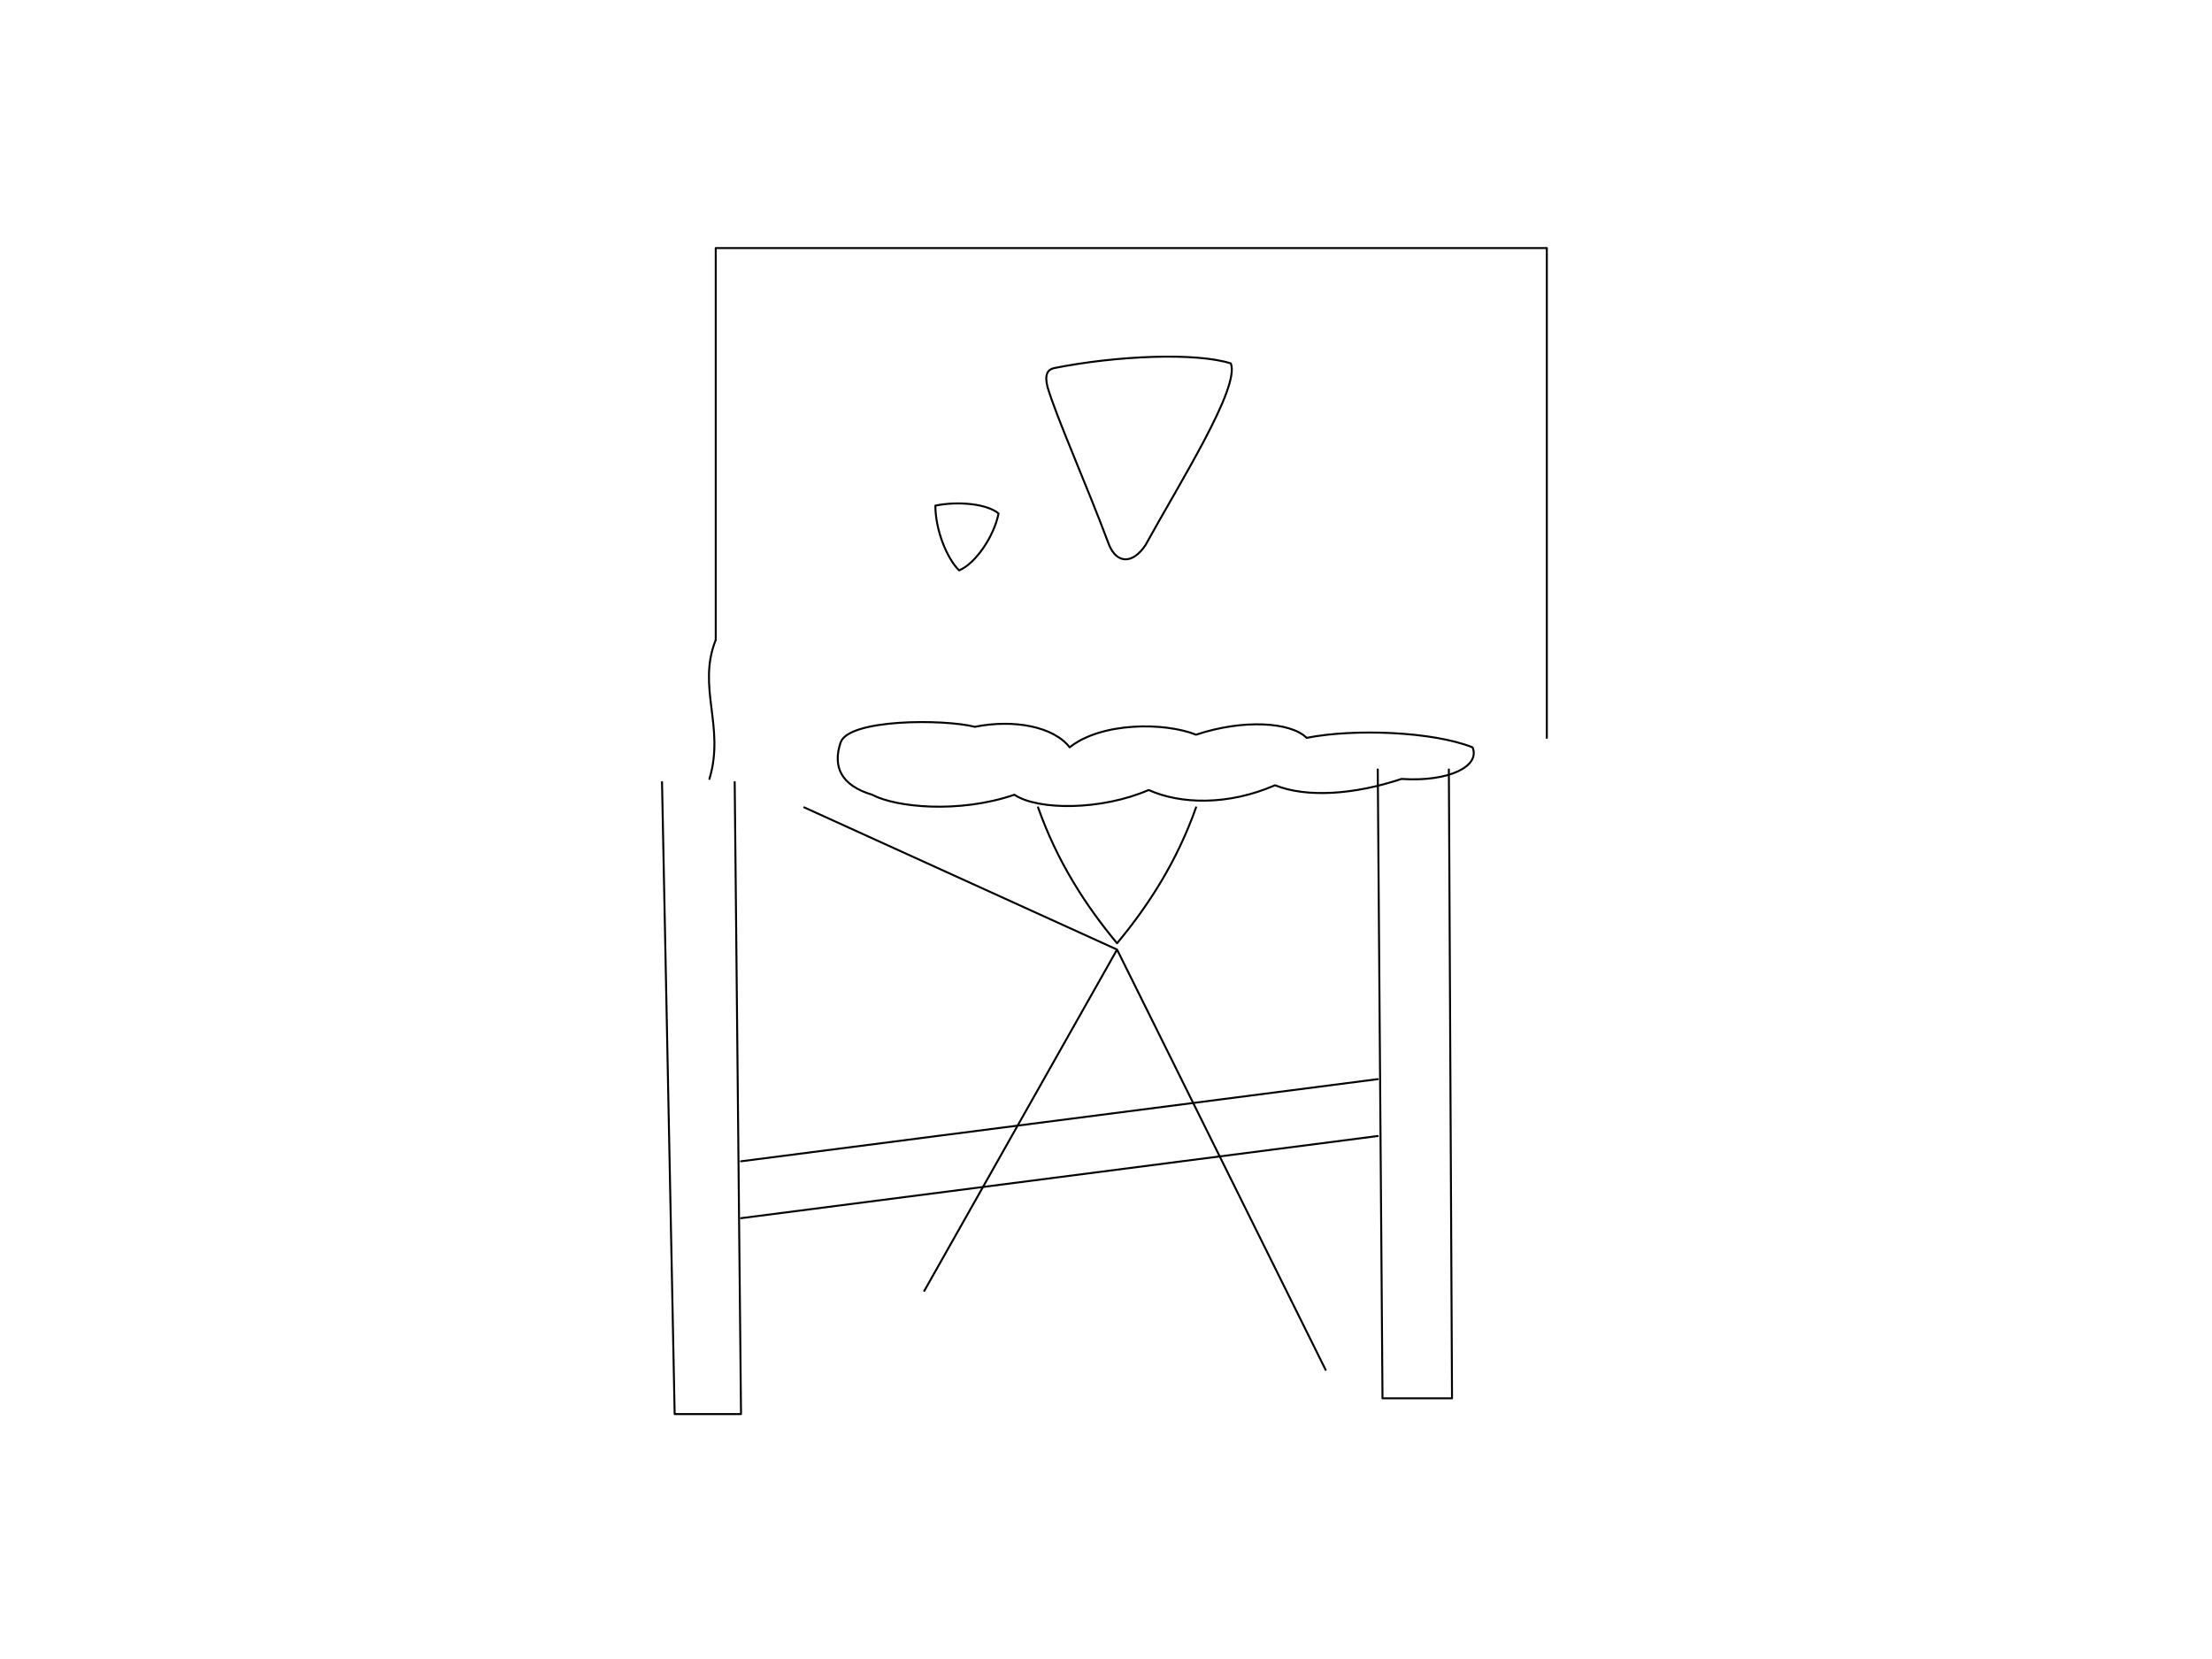
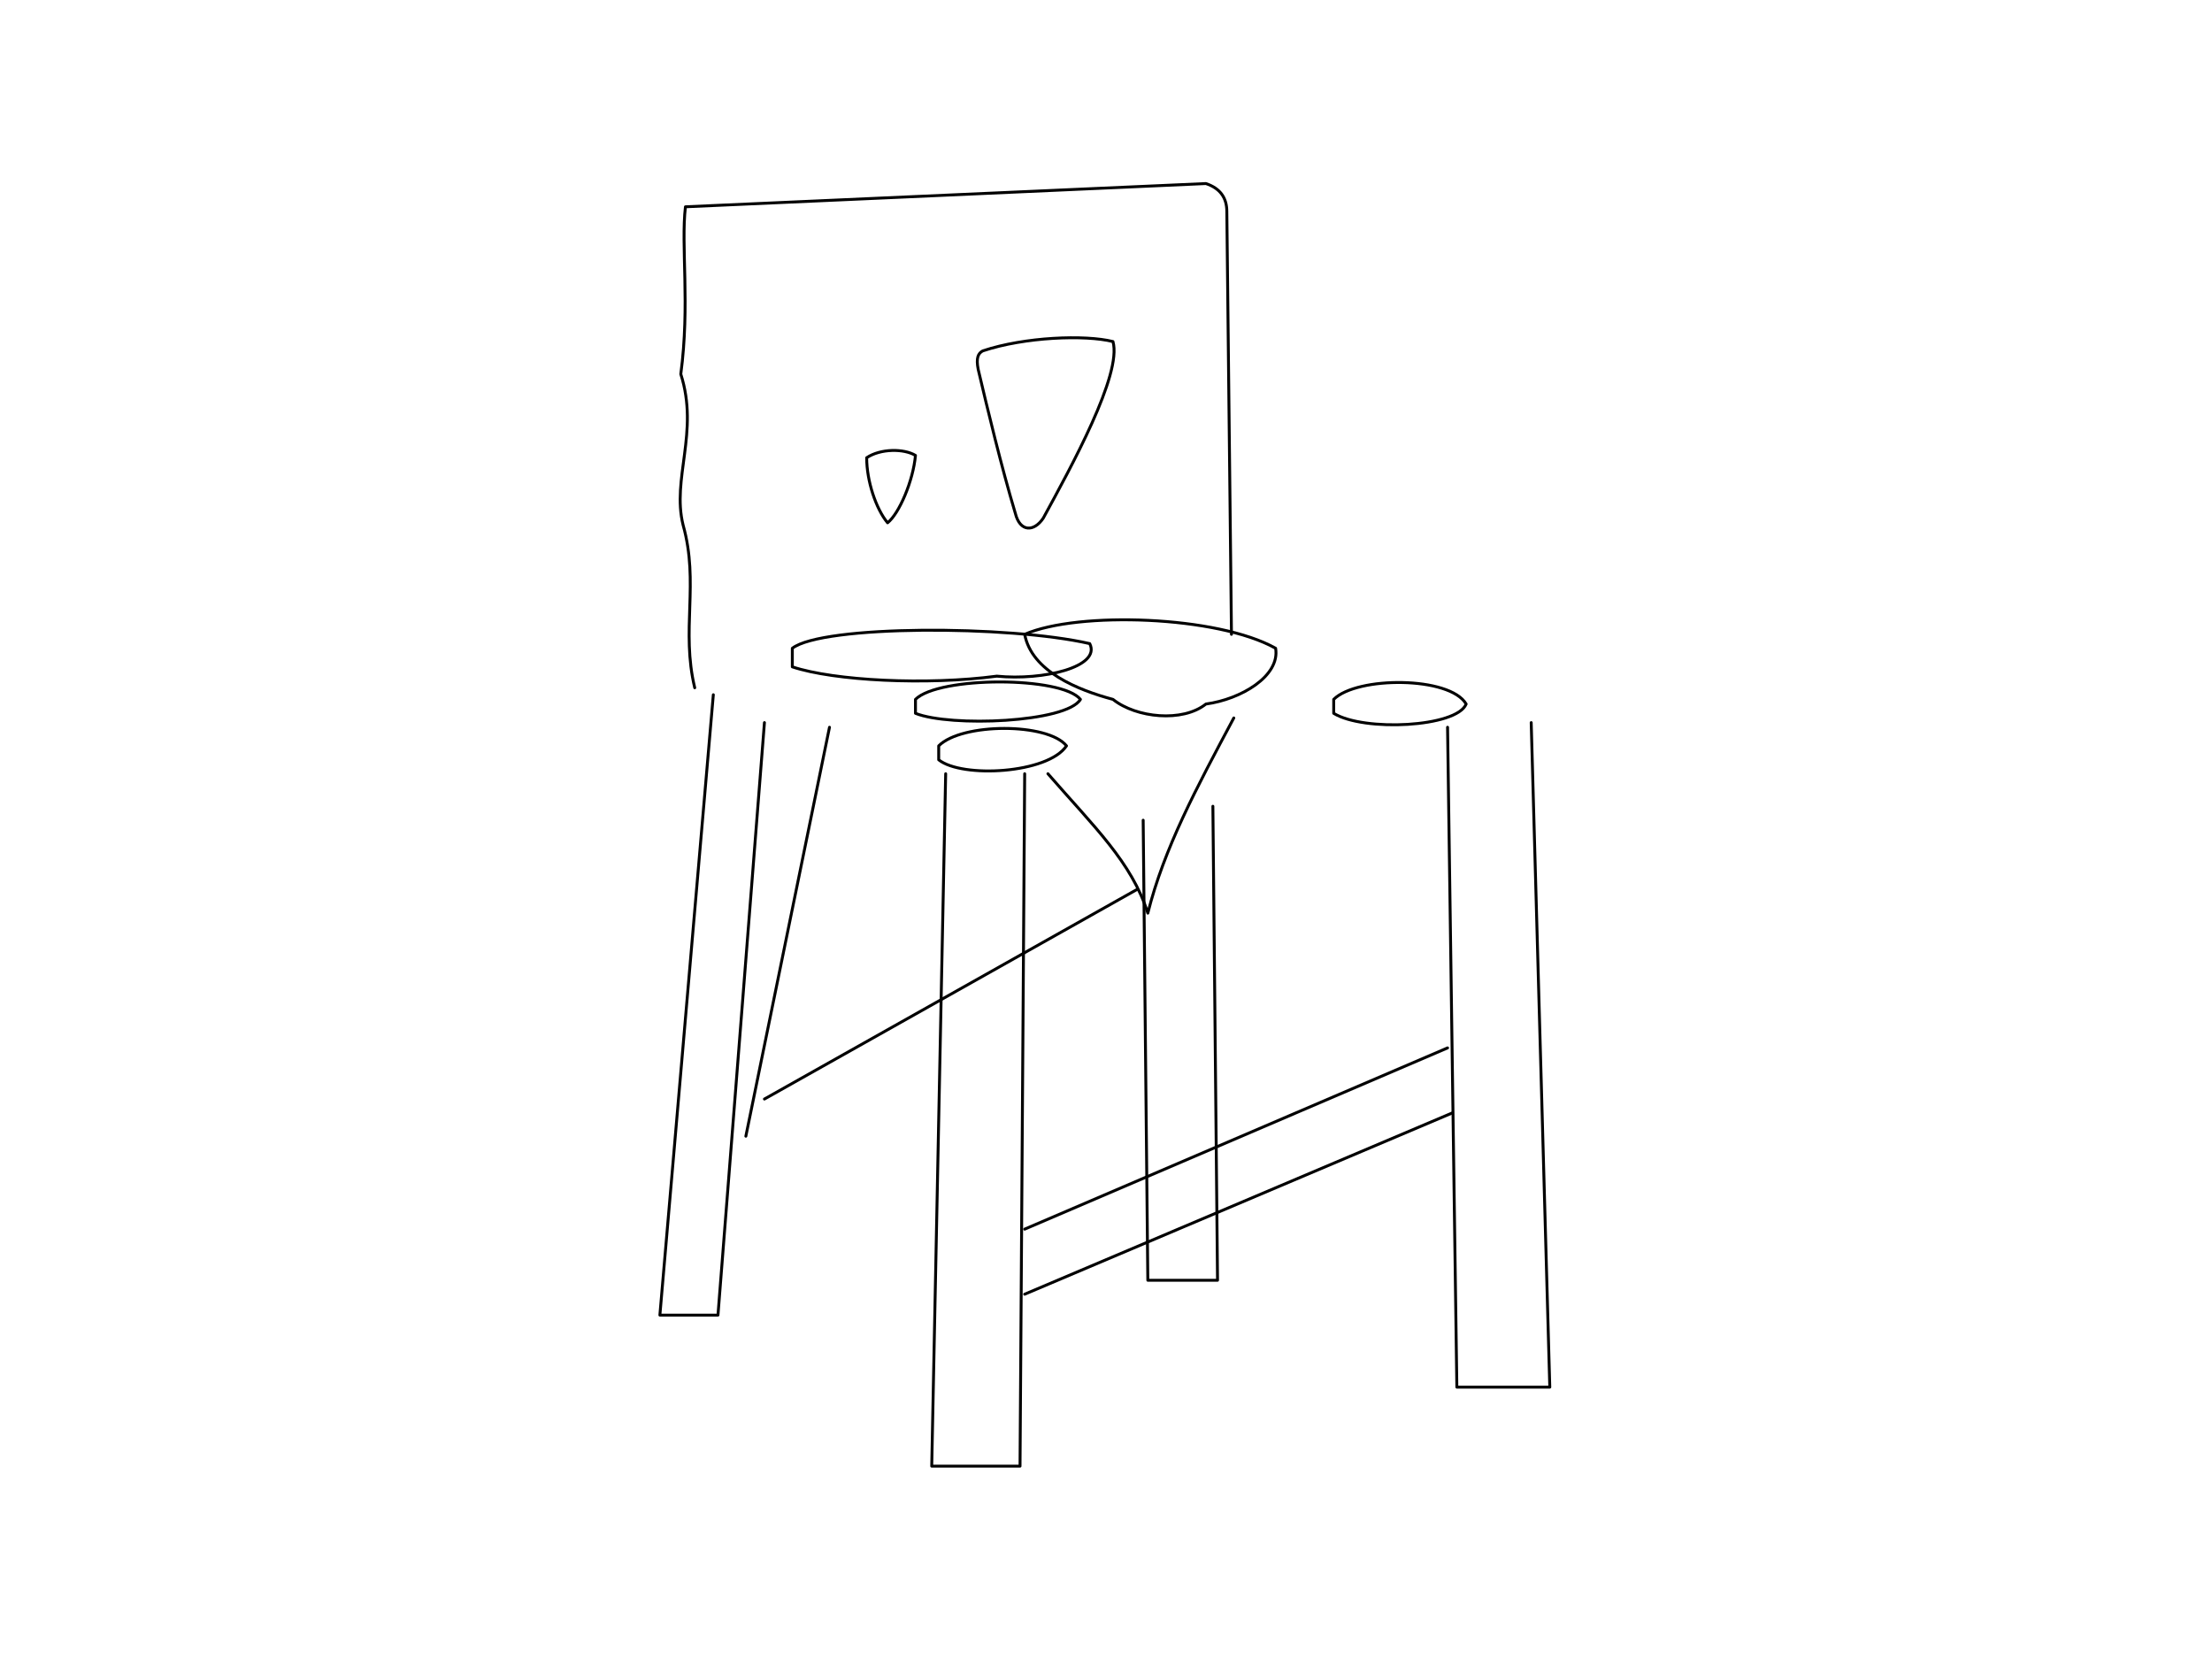
- <svg xmlns="http://www.w3.org/2000/svg" viewBox="343 195 1400 1050" fill="none" stroke="currentColor" stroke-width="1.25" stroke-linecap="round" stroke-linejoin="round">
-   <path d="M796 600V352H1322V662" />
-   <path d="M796 600C784 630 802 655 792 688" />
-   <path d="M1010 428C1050 420 1100 418 1122 425C1128 440 1090 500 1068 540C1060 552 1050 552 1045 540C1030 500 1012 460 1006 440C1004 432 1006 429 1010 428Z" />
-   <path d="M935 515C950 512 968 514 975 520C972 535 960 552 950 556C942 548 935 530 935 515Z" />
-   <path d="M875 665C880 650 940 650 960 655C985 650 1010 655 1020 668C1040 652 1080 652 1100 660C1130 650 1160 652 1170 662C1200 656 1250 658 1275 668C1280 680 1260 690 1230 688C1200 698 1170 700 1150 692C1120 705 1090 704 1070 695C1040 708 1000 708 985 698C950 710 910 706 895 698C875 692 870 680 875 665Z" />
-   <path d="M762 690L770 1090H812L808 690M1215 682L1218 1080H1262L1260 682" />
-   <path d="M812 930L1215 878M812 966L1215 914" />
-   <path d="M1000 706C1012 740 1030 768 1050 792C1070 768 1088 740 1100 706" />
-   <path d="M852 706L1050 796L1182 1062M1050 796L928 1012" />
+ <svg xmlns="http://www.w3.org/2000/svg" viewBox="-189 -11 952 714" fill="none" stroke="currentColor" stroke-width="1.25" stroke-linecap="round" stroke-linejoin="round">
+   <path d="M110 285C104 260 112 240 105 215C100 195 112 175 104 150C108 120 104 95 106 78L330 68C336 70 339 74 339 80L341 262" />
+   <path d="M234 140C252 134 278 133 290 136C294 150 272 190 260 212C256 218 250 218 248 210C242 190 236 165 232 148C231 143 232 141 234 140Z" />
+   <path d="M184 186C190 182 200 182 205 185C204 196 198 210 193 214C188 208 184 196 184 186Z" />
+   <path d="M152 268C165 258 245 258 280 266C285 276 260 282 240 280C210 284 170 282 152 276Z" />
+   <path d="M252 262C275 252 335 254 360 268C362 280 345 290 330 292C320 300 300 298 290 290C275 286 255 278 252 262Z" />
+   <path d="M205 290C215 280 268 280 276 290C270 300 220 302 205 296Z" />
+   <path d="M215 310C225 300 262 300 270 310C262 322 225 324 215 316Z" />
+   <path d="M385 290C395 280 435 280 442 292C438 302 398 304 385 296Z" />
+   <path d="M218 322L212 620H250L252 322" />
+   <path d="M434 302L438 586H478L470 300" />
+   <path d="M118 288L95 555H120L140 300" />
+   <path d="M303 342L305 540H335L333 336" />
+   <path d="M262 322C282 345 298 360 305 382M342 298C326 328 312 354 305 382M300 372L140 462M168 302L132 478" />
+   <path d="M252 518L434 440M252 546L436 468" />
</svg>
